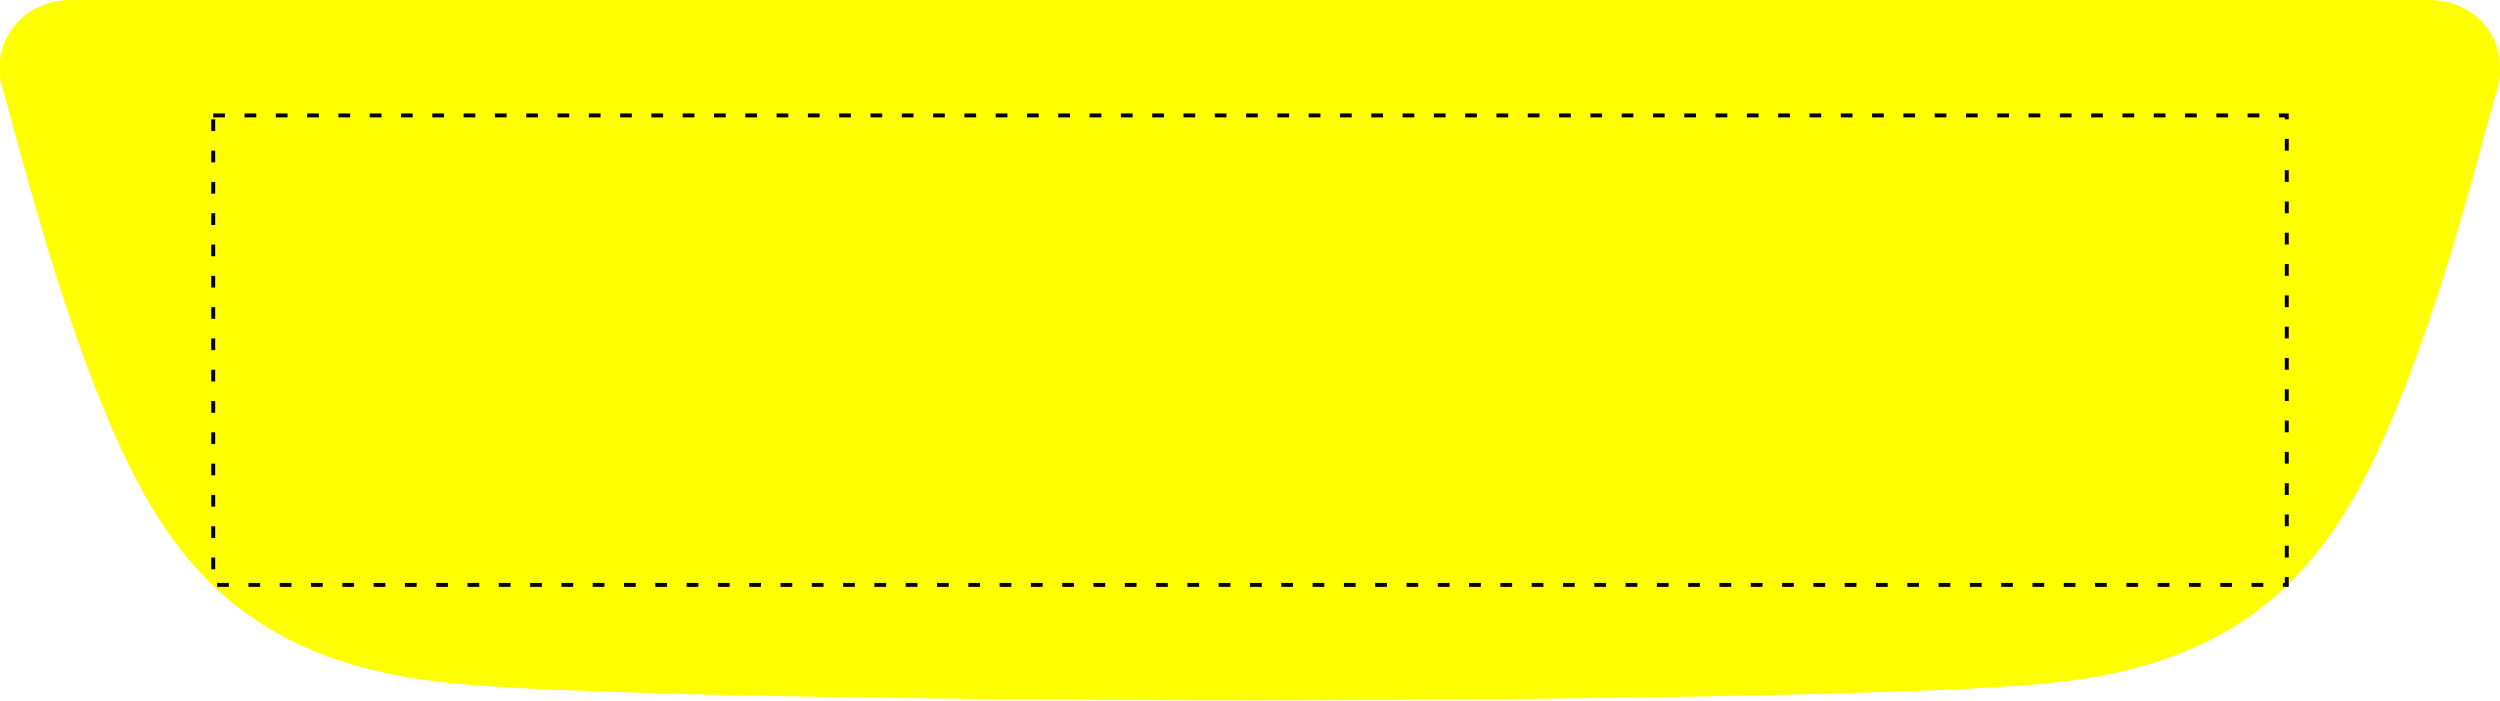
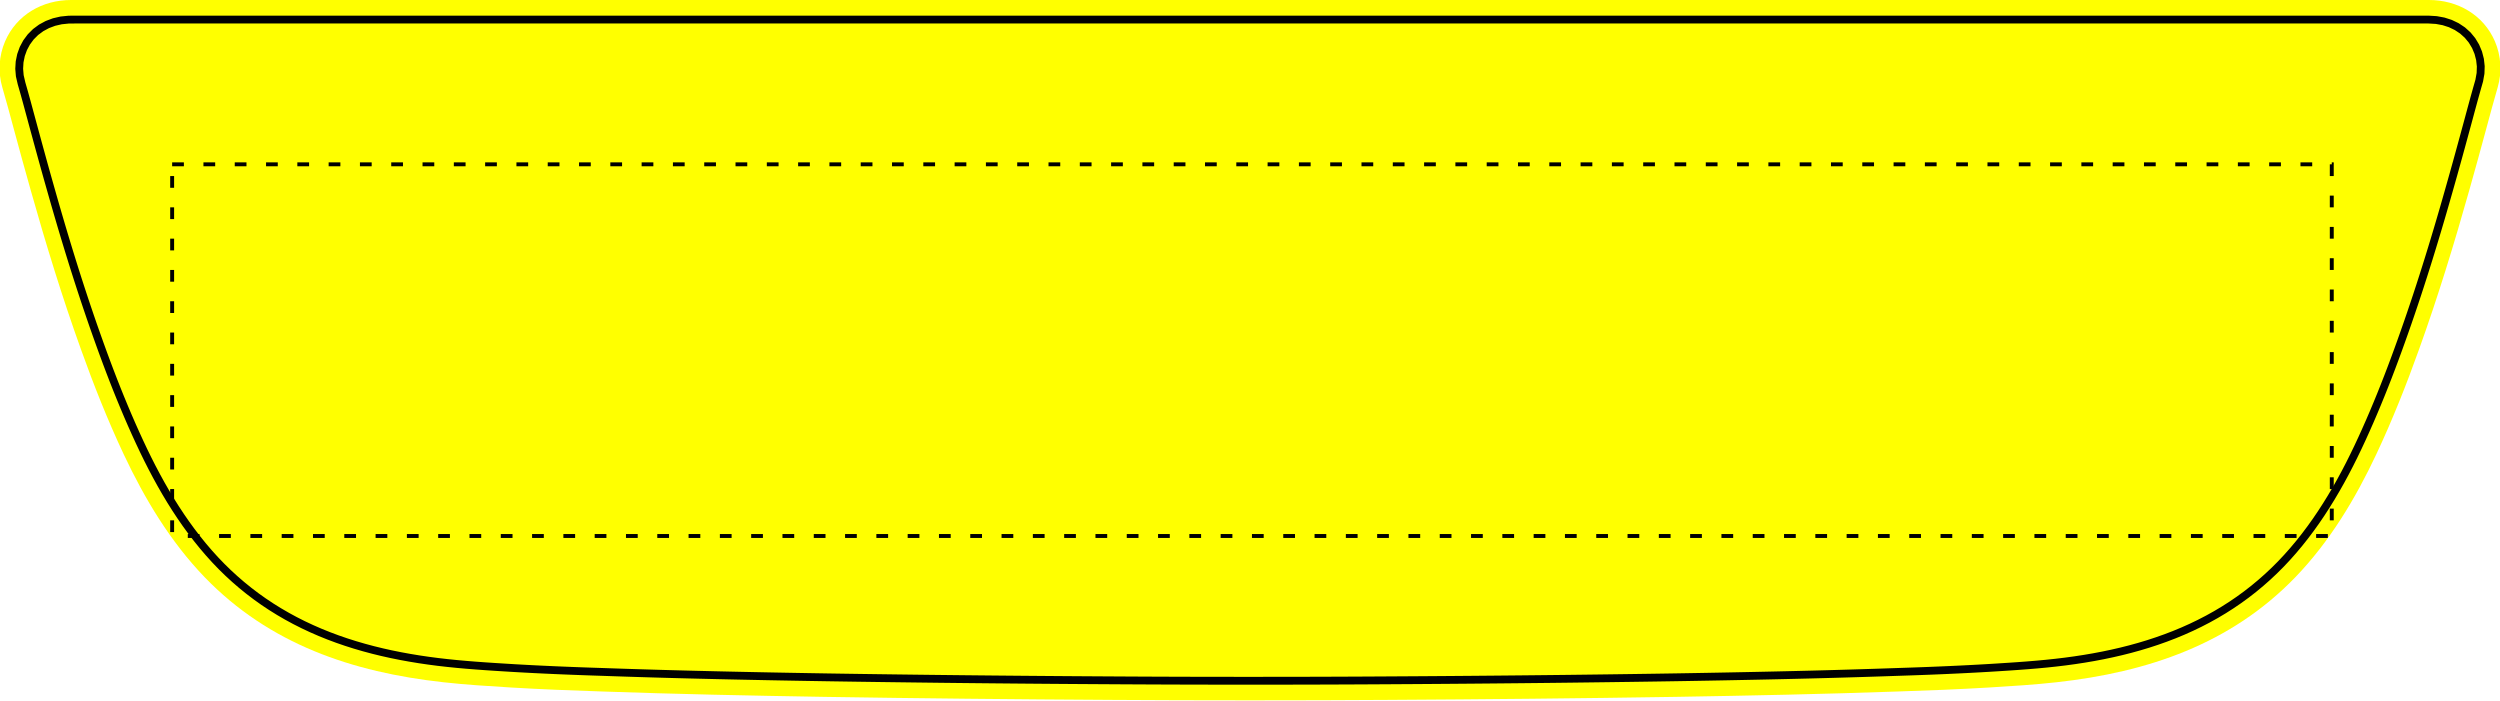
<svg xmlns="http://www.w3.org/2000/svg" viewBox="0 0 639 179">
  <path id="plate" fill="#ff0" d="M620.837 0 C628.142 0,634.775 3.773,637.704 10.58 C639.291 14.294,639.541 18.444,638.41 22.322 C637.387 25.779,636.469 29.305,635.516 32.796 C634.07 38.121,632.623 43.446,631.106 48.77 C627.259 62.417,623.096 75.993,618.297 89.324 C615.051 98.387,611.487 107.379,607.393 116.089 C602.03 127.479,595.502 138.376,586.716 147.509 C570.167 164.647,548.96 171.806,525.707 174.38 C519.991 175.015,514.204 175.368,508.488 175.721 C500.725 176.178,492.962 176.496,485.164 176.742 C466.215 177.412,447.267 177.801,428.319 178.118 C403.794 178.506,379.272 178.753,354.747 178.894 C343.597 178.964,332.448 179,321.297 179 C320.698 179,320.099 179,319.5 179 C318.901 179,318.302 179,317.703 179 C306.552 179,295.403 178.964,284.253 178.894 C259.728 178.753,235.206 178.506,210.681 178.118 C191.733 177.801,172.785 177.412,153.836 176.742 C146.038 176.496,138.275 176.178,130.512 175.721 C124.796 175.368,119.009 175.015,113.293 174.38 C90.04 171.806,68.833 164.647,52.284 147.509 C43.498 138.376,36.97 127.479,31.607 116.089 C27.513 107.379,23.949 98.387,20.703 89.324 C15.904 75.993,11.741 62.417,7.894 48.77 C6.377 43.446,4.93 38.121,3.484 32.796 C2.531 29.305,1.613 25.779,0.59 22.322 C-0.541 18.444,-0.291 14.294,1.296 10.58 C4.225 3.773,10.858 0,18.163 0 L620.837 0 Z" />
-   <rect id="boundary" stroke="black" fill="none" stroke-width="1" stroke-dasharray="3,5" x="54.5" y="29.5" width="530" height="120" />
+   <path id="border" fill="none" stroke="black" stroke-width="2" stroke-linejoin="round" stroke-linecap="round" d="M 515.754 170.241 L 513.311 170.408 L 513.311 170.407 L 510.816 170.567 L 510.816 170.568 L 508.355 170.721 L 508.355 170.72 L 505.859 170.863 L 503.397 170.994 L 500.92 171.119 L 498.423 171.235 L 498.423 171.236 L 495.953 171.344 L 493.455 171.446 L 493.455 171.447 L 490.983 171.541 L 490.983 171.54 L 488.485 171.629 L 485.996 171.713 L 483.498 171.797 L 483.496 171.797 L 480.997 171.882 L 478.51 171.964 L 478.51 171.963 L 476.012 172.042 L 473.519 172.118 L 471.026 172.191 L 468.533 172.261 L 466.038 172.329 L 463.543 172.395 L 461.053 172.458 L 461.053 172.457 L 458.554 172.518 L 456.061 172.576 L 453.563 172.633 L 451.068 172.688 L 448.573 172.741 L 446.077 172.792 L 443.58 172.842 L 441.084 172.89 L 438.587 172.937 L 436.089 172.983 L 433.593 173.027 L 431.094 173.071 L 428.598 173.113 L 426.104 173.152 L 423.605 173.191 L 421.109 173.228 L 416.115 173.3 L 416.115 173.299 L 413.616 173.333 L 411.116 173.367 L 406.12 173.431 L 403.623 173.462 L 401.125 173.492 L 398.627 173.521 L 396.129 173.549 L 393.631 173.576 L 388.633 173.628 L 386.138 173.652 L 383.638 173.676 L 381.14 173.699 L 376.142 173.743 L 371.146 173.783 L 368.648 173.802 L 363.65 173.838 L 361.152 173.855 L 358.656 173.87 L 358.654 173.87 L 356.155 173.886 L 353.657 173.901 L 348.659 173.929 L 346.163 173.941 L 343.665 173.952 L 341.167 173.962 L 338.669 173.971 L 336.171 173.979 L 331.175 173.991 L 328.679 173.995 L 326.181 173.998 L 321.185 174 L 316.191 174 L 311.195 173.996 L 308.697 173.992 L 306.199 173.987 L 303.701 173.981 L 301.205 173.974 L 296.209 173.956 L 293.711 173.945 L 291.213 173.933 L 288.715 173.92 L 286.217 173.906 L 281.219 173.876 L 276.221 173.844 L 273.723 173.827 L 271.225 173.809 L 268.727 173.79 L 266.227 173.77 L 263.73 173.75 L 261.232 173.729 L 258.734 173.707 L 253.738 173.661 L 248.74 173.611 L 246.242 173.585 L 243.744 173.558 L 241.245 173.53 L 238.749 173.502 L 233.753 173.442 L 231.253 173.41 L 228.756 173.378 L 226.258 173.345 L 223.76 173.311 L 221.26 173.276 L 221.26 173.277 L 218.764 173.241 L 216.267 173.204 L 213.769 173.166 L 211.275 173.127 L 208.778 173.085 L 206.28 173.042 L 203.782 172.998 L 201.285 172.953 L 198.789 172.907 L 196.292 172.859 L 193.796 172.81 L 191.299 172.759 L 188.803 172.707 L 186.308 172.653 L 183.814 172.597 L 181.317 172.538 L 178.818 172.478 L 178.818 172.479 L 176.329 172.417 L 173.834 172.352 L 171.338 172.285 L 168.845 172.216 L 166.352 172.144 L 163.86 172.069 L 161.361 171.991 L 161.361 171.992 L 158.874 171.911 L 156.379 171.827 L 153.881 171.741 L 153.873 171.741 L 151.384 171.659 L 148.898 171.572 L 146.4 171.479 L 143.916 171.38 L 141.446 171.275 L 141.446 171.274 L 138.948 171.16 L 136.467 171.039 L 133.989 170.909 L 131.535 170.772 L 129.039 170.62 L 126.572 170.465 L 124.078 170.299 L 121.612 170.121 L 119.189 169.927 L 116.774 169.711 L 114.287 169.459 L 111.933 169.188 L 109.518 168.872 L 107.125 168.52 L 104.734 168.126 L 102.373 167.695 L 99.983 167.212 L 97.675 166.697 L 95.359 166.131 L 93.032 165.508 L 90.721 164.833 L 88.465 164.116 L 86.257 163.356 L 84.009 162.516 L 81.811 161.629 L 79.65 160.687 L 77.524 159.69 L 75.401 158.619 L 73.361 157.513 L 71.307 156.319 L 69.318 155.081 L 67.369 153.783 L 65.482 152.439 L 63.581 150.994 L 61.764 149.52 L 59.992 147.988 L 58.275 146.409 L 56.614 144.783 L 54.966 143.068 L 53.404 141.34 L 51.858 139.531 L 50.368 137.687 L 48.922 135.8 L 47.529 133.884 L 46.186 131.942 L 44.858 129.925 L 43.593 127.911 L 42.347 125.833 L 41.171 123.783 L 39.974 121.606 L 38.847 119.47 L 37.773 117.352 L 36.711 115.179 L 35.653 112.935 L 34.635 110.712 L 33.638 108.475 L 32.663 106.227 L 31.707 103.967 L 30.77 101.696 L 29.85 99.415 L 28.949 97.127 L 28.065 94.83 L 27.206 92.553 L 27.207 92.553 L 26.34 90.208 L 26.339 90.208 L 25.507 87.909 L 25.508 87.909 L 24.667 85.555 L 23.846 83.221 L 23.047 80.908 L 23.048 80.908 L 22.244 78.54 L 22.243 78.54 L 21.466 76.215 L 21.467 76.215 L 20.686 73.84 L 19.923 71.484 L 19.169 69.122 L 18.433 66.779 L 18.434 66.779 L 17.695 64.391 L 16.976 62.036 L 16.255 59.642 L 16.254 59.642 L 15.551 57.279 L 15.552 57.279 L 14.848 54.881 L 14.155 52.494 L 14.154 52.494 L 13.473 50.119 L 13.474 50.119 L 12.791 47.714 L 12.111 45.312 L 11.441 42.919 L 10.779 40.534 L 10.78 40.534 L 10.118 38.123 L 10.117 38.123 L 9.46 35.718 L 8.804 33.309 L 8.151 30.905 L 8.152 30.905 L 7.499 28.491 L 6.846 26.078 L 6.838 26.052 L 6.172 23.642 L 6.159 23.595 L 5.507 21.321 L 5.055 19.365 L 4.906 17.584 L 5.011 15.815 L 5.371 14.065 L 5.972 12.4 L 6.809 10.836 L 7.852 9.428 L 9.1 8.181 L 10.525 7.126 L 12.103 6.274 L 13.815 5.633 L 15.625 5.215 L 17.564 5.016 L 19.825 5 L 620.69 5 L 622.722 5.122 L 624.567 5.462 L 626.311 6.024 L 627.941 6.805 L 629.425 7.791 L 630.732 8.968 L 631.847 10.322 L 632.763 11.844 L 633.446 13.473 L 633.891 15.196 L 634.086 16.966 L 634.026 18.741 L 633.694 20.597 L 633.076 22.76 L 633.068 22.79 L 632.396 25.198 L 632.388 25.228 L 631.731 27.64 L 631.727 27.652 L 631.076 30.066 L 631.077 30.066 L 630.425 32.468 L 630.424 32.468 L 629.769 34.877 L 629.113 37.283 L 628.455 39.684 L 627.792 42.081 L 627.124 44.475 L 626.447 46.875 L 625.768 49.272 L 625.767 49.272 L 625.086 51.658 L 624.391 54.06 L 623.699 56.43 L 622.994 58.811 L 622.281 61.187 L 621.559 63.561 L 620.823 65.951 L 620.824 65.951 L 620.09 68.299 L 619.342 70.66 L 619.341 70.66 L 618.575 73.04 L 618.576 73.04 L 617.814 75.37 L 617.032 77.722 L 617.031 77.722 L 616.241 80.065 L 615.438 82.404 L 614.622 84.74 L 613.792 87.075 L 612.955 89.399 L 612.094 91.746 L 611.241 94.026 L 611.24 94.026 L 610.362 96.325 L 609.466 98.617 L 608.538 100.939 L 607.623 103.174 L 606.674 105.438 L 605.705 107.69 L 604.695 109.977 L 603.706 112.16 L 602.677 114.366 L 601.591 116.615 L 600.539 118.718 L 599.399 120.909 L 598.258 123.014 L 597.077 125.103 L 595.838 127.202 L 594.589 129.224 L 593.289 131.233 L 591.952 133.2 L 590.57 135.134 L 589.118 137.064 L 587.677 138.881 L 586.141 140.714 L 584.593 142.46 L 582.983 144.175 L 581.315 145.842 L 579.611 147.443 L 577.84 149.008 L 576.059 150.485 L 574.184 151.944 L 572.298 153.318 L 570.368 154.634 L 568.389 155.896 L 566.372 157.098 L 564.305 158.246 L 562.225 159.322 L 560.087 160.351 L 557.954 161.305 L 555.759 162.215 L 553.562 163.057 L 551.294 163.861 L 549.06 164.592 L 546.792 165.274 L 544.454 165.92 L 542.164 166.498 L 539.804 167.041 L 537.45 167.534 L 535.101 167.979 L 532.718 168.386 L 530.291 168.757 L 527.927 169.08 L 525.526 169.369 L 523.074 169.63 L 520.696 169.851 L 518.205 170.058 Z" />
+   <rect id="boundary" stroke="black" fill="none" stroke-width="1" stroke-dasharray="3,5" x="44" y="42" width="552" height="95" />
</svg>
